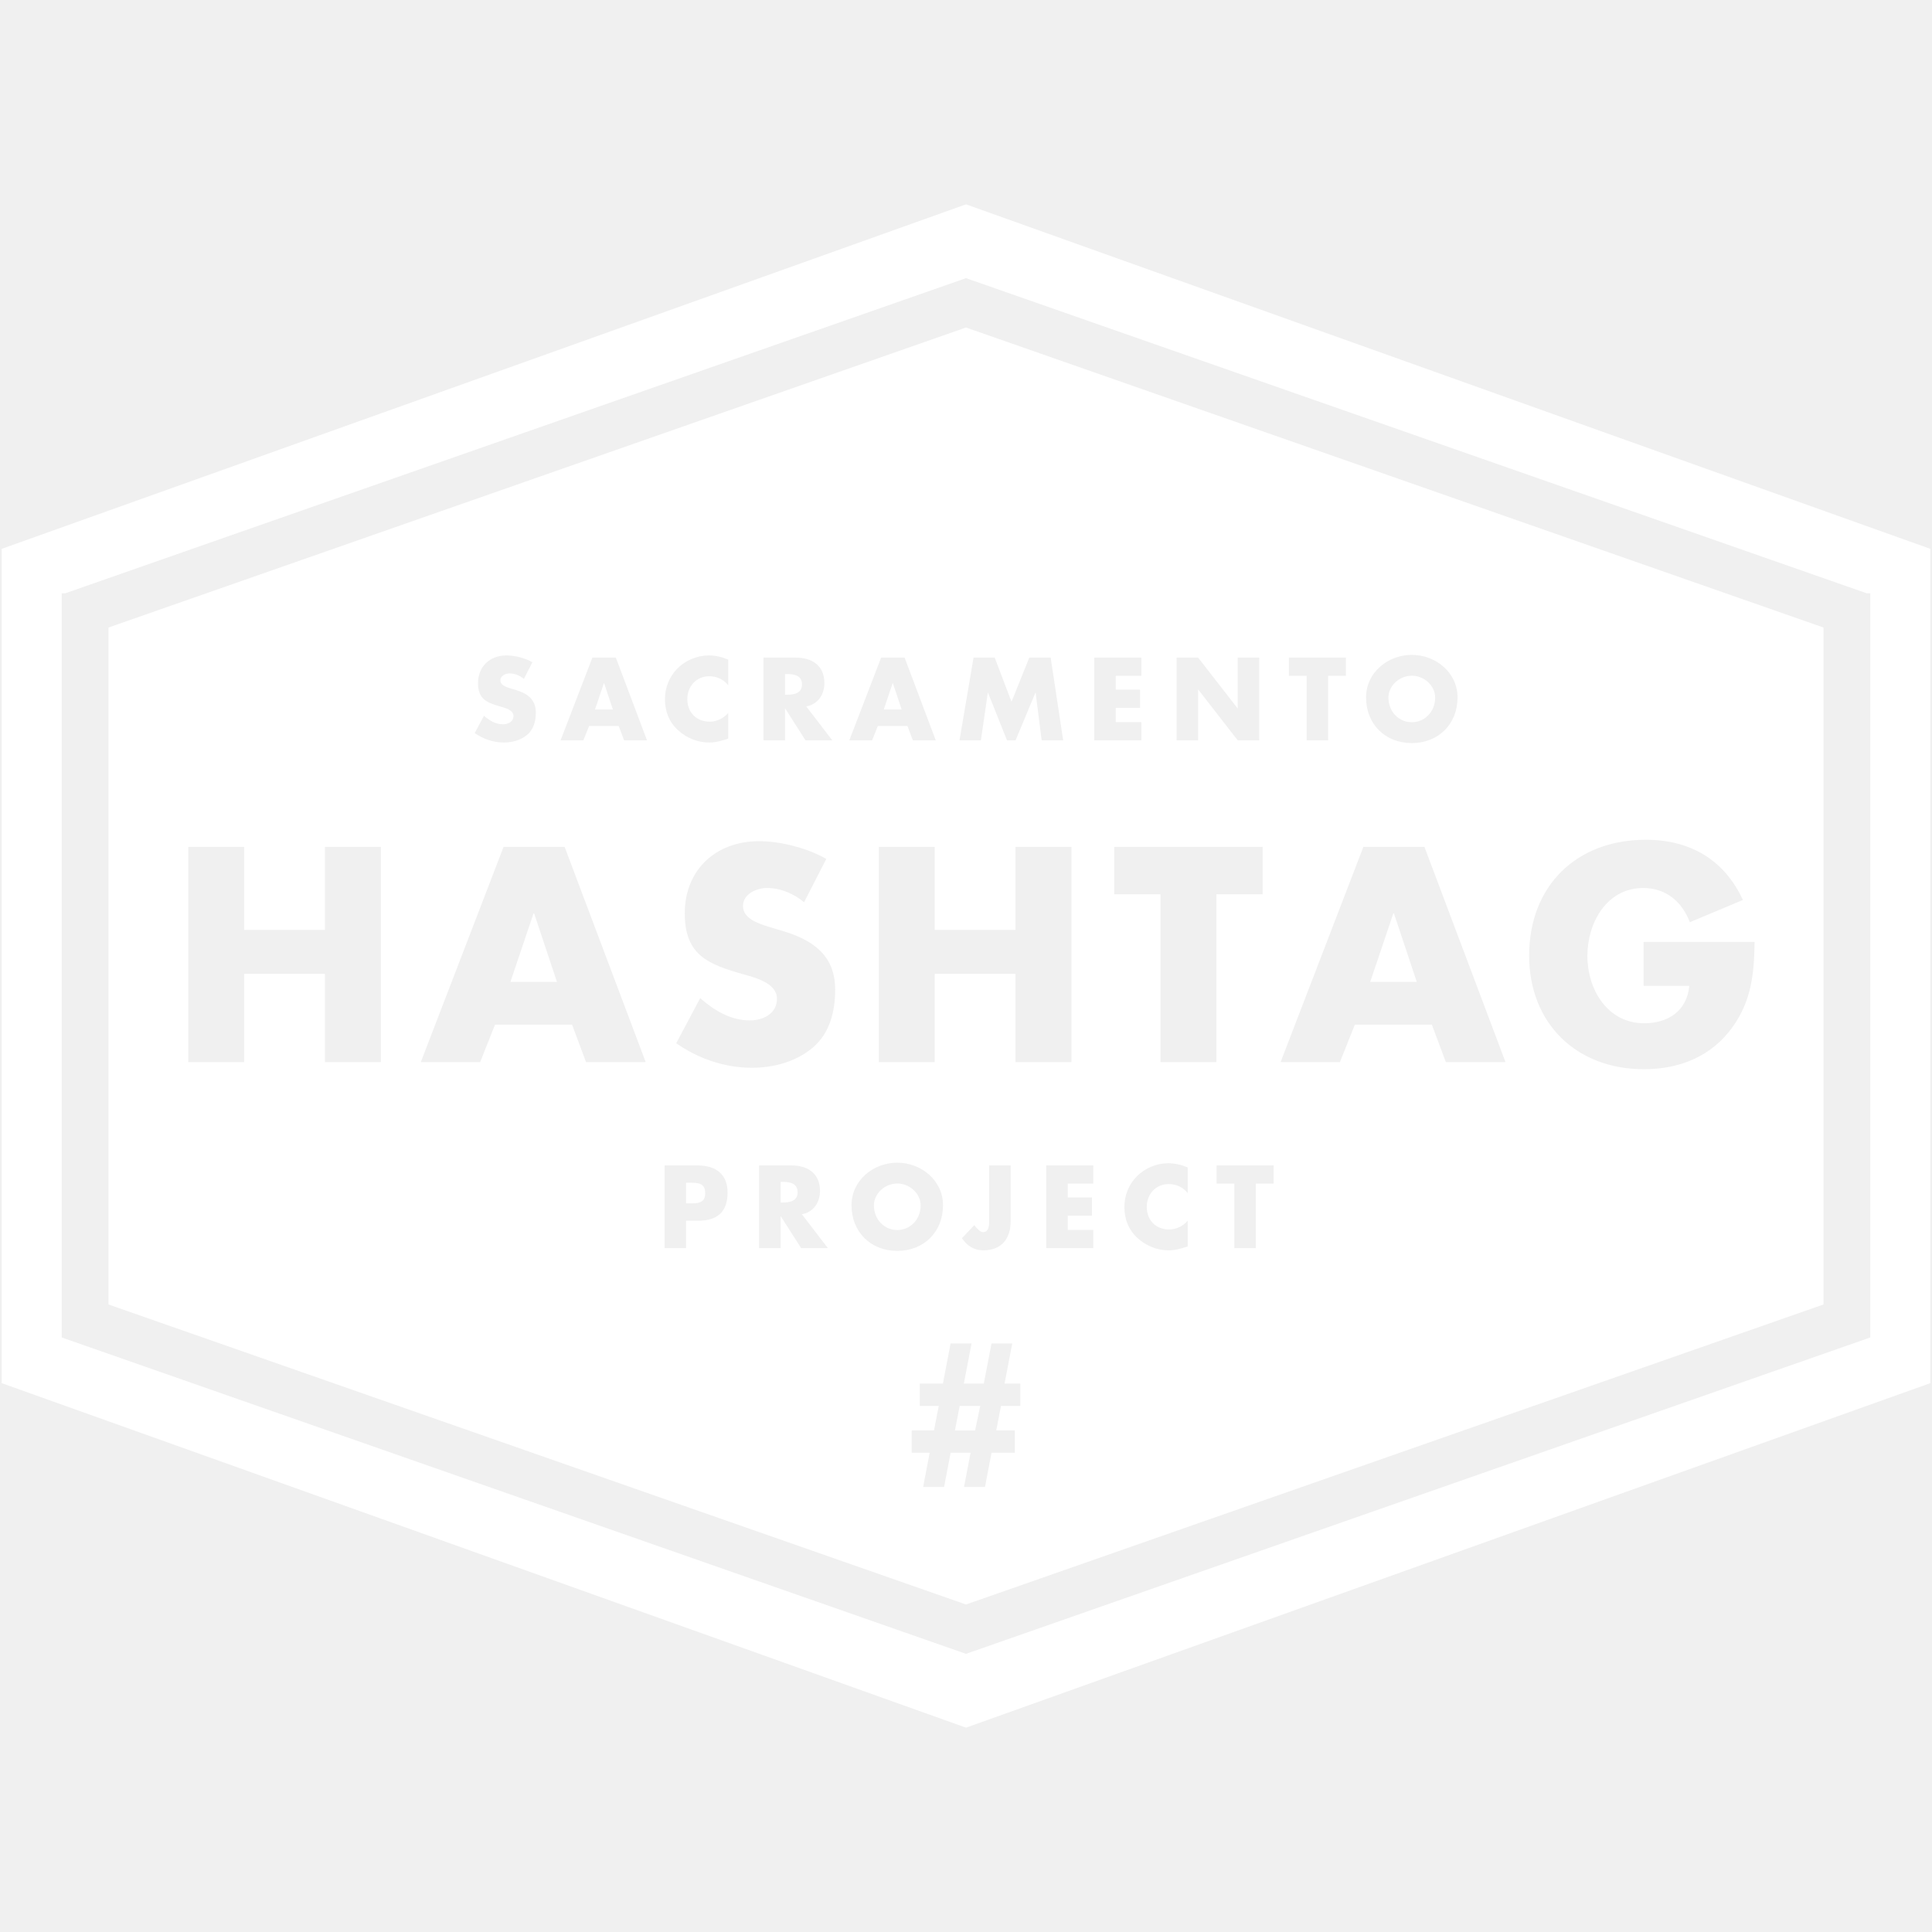
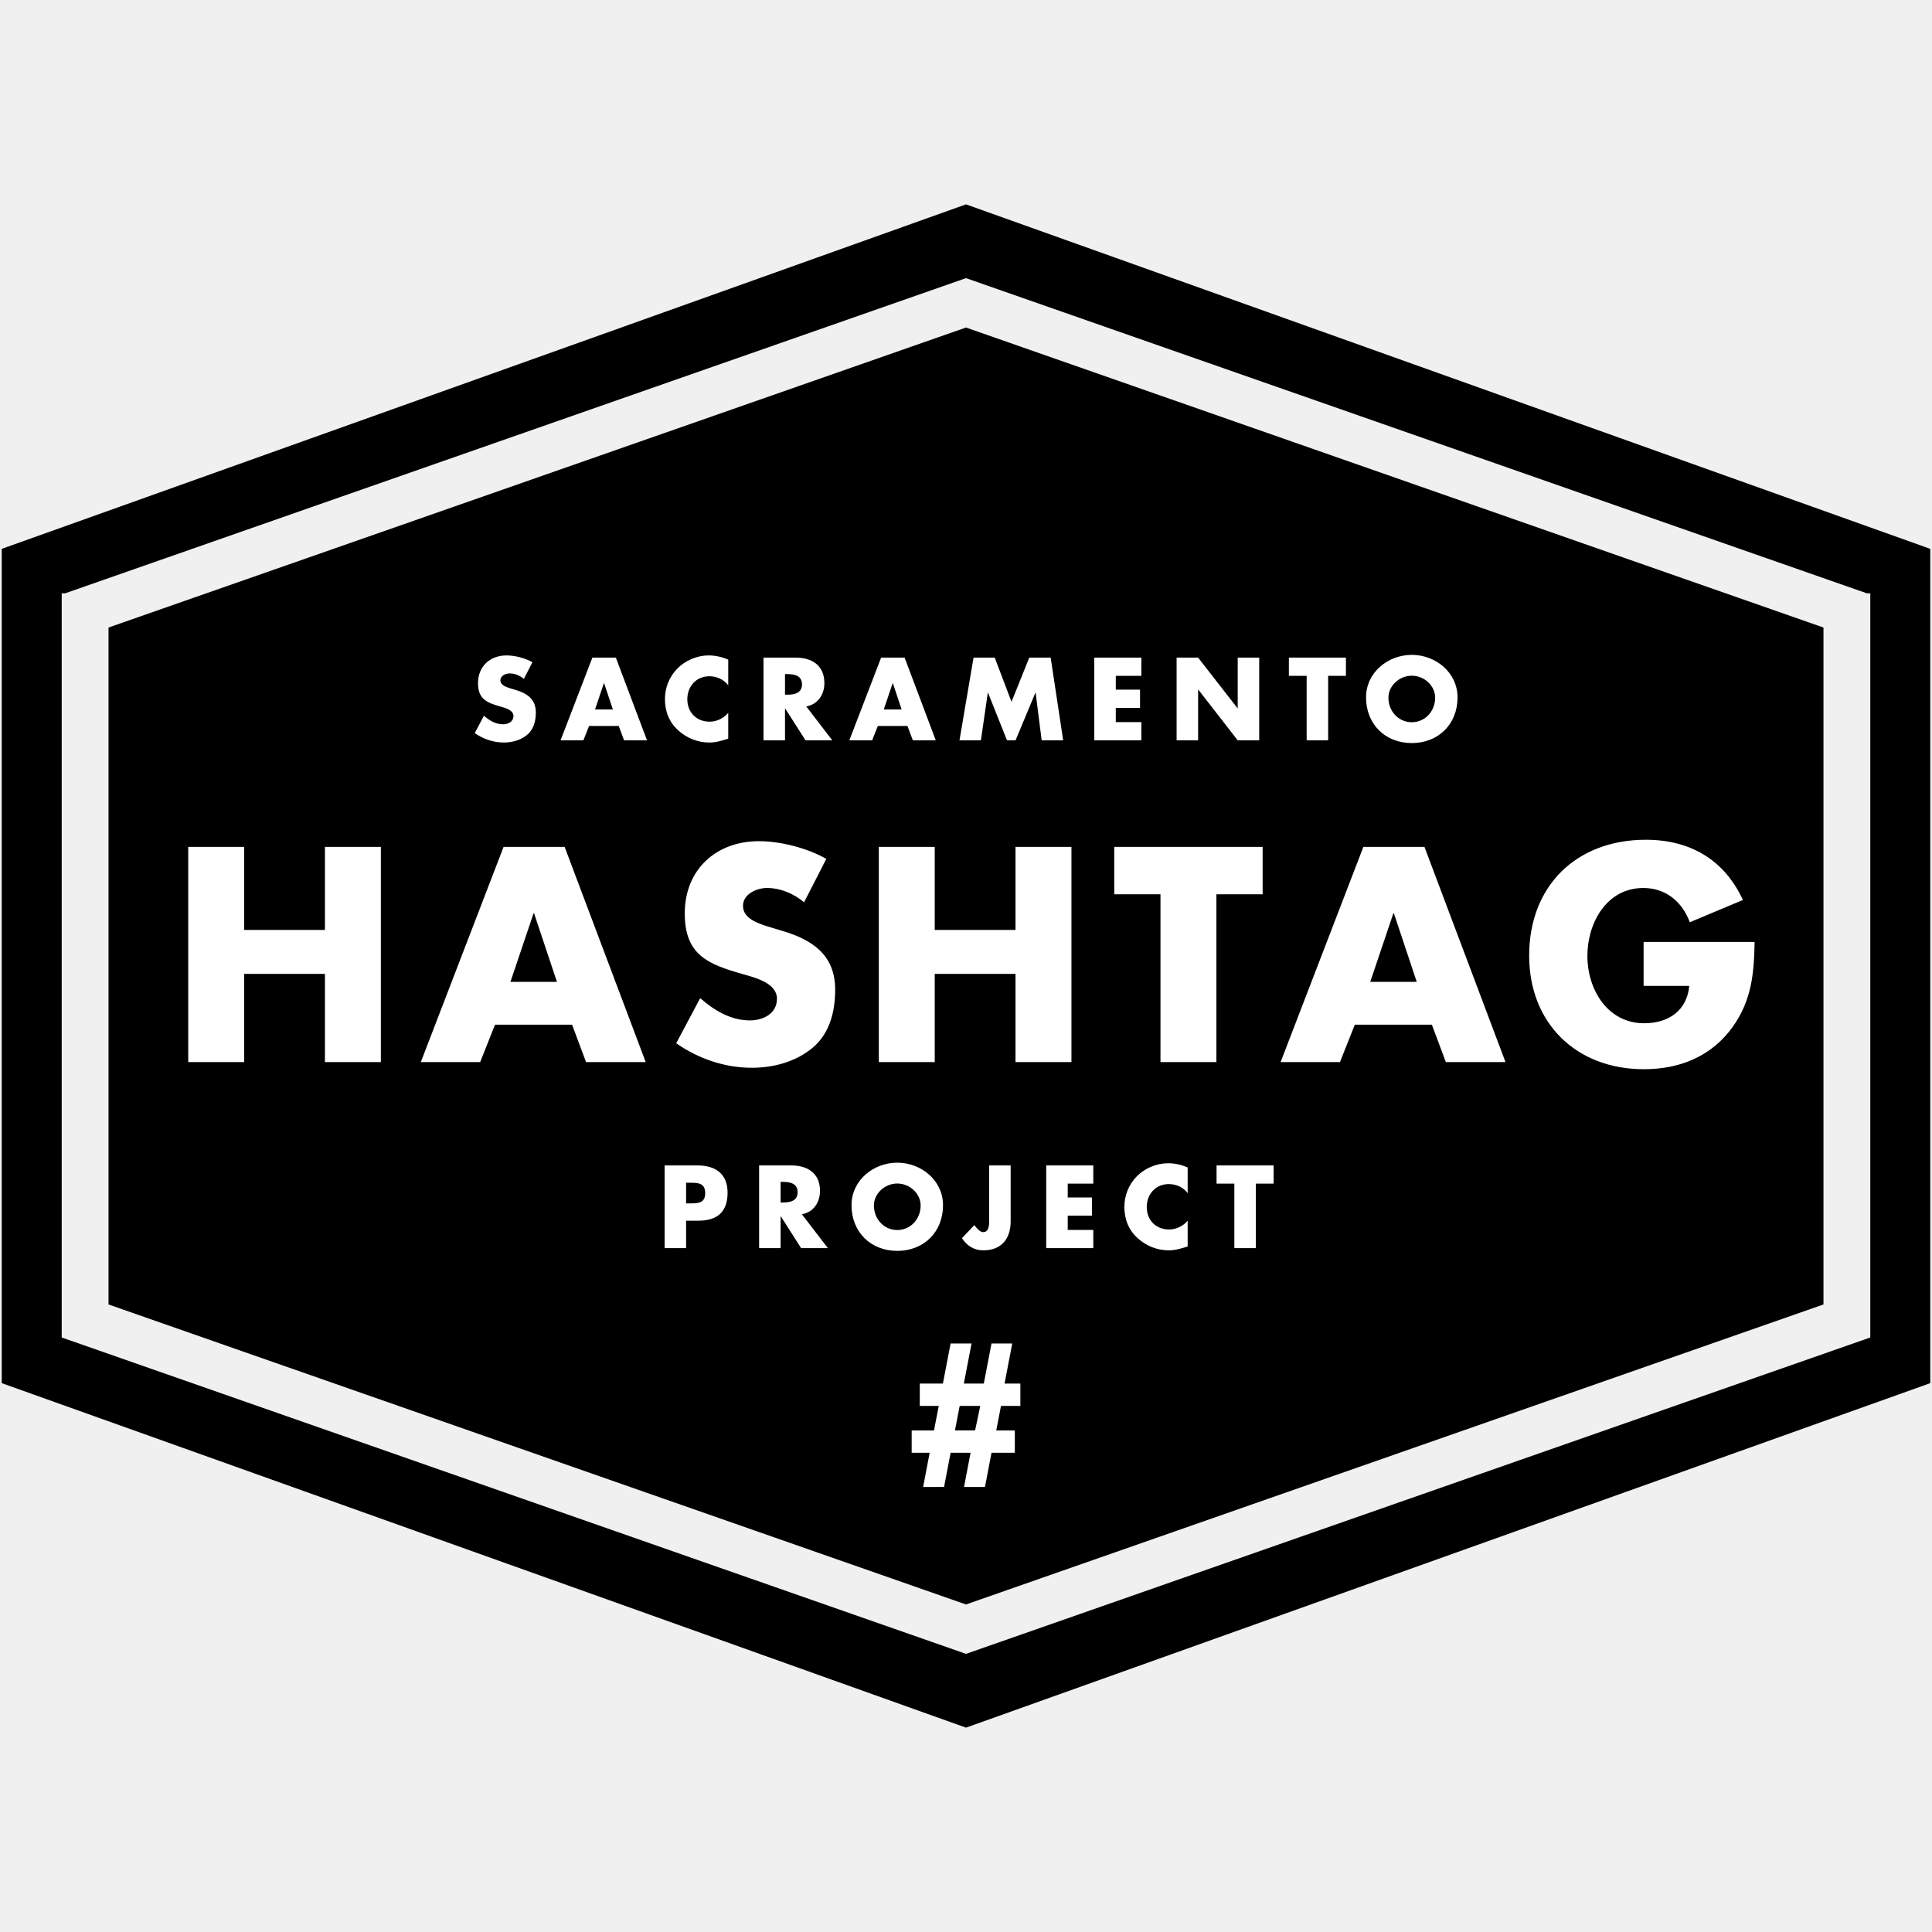
<svg xmlns="http://www.w3.org/2000/svg" version="1.1" id="Layer_1" x="0px" y="0px" width="500px" height="500px" viewBox="0 0 500 500" enable-background="new 0 0 500 500" xml:space="preserve">
-   <path fill="#FFFFFF" d="M250,52.887L0.446,142.043v215.913L250,447.113l249.554-89.156V142.043L250,52.887z M484.028,153.859  L484.028,153.859v12.782v0v166.717v0v12.782L250,428.018L15.972,346.141v-12.782v0V166.642v0v-12.782v0v-0.316h0.902L250,71.982  l233.126,81.562h0.902V153.859z" />
-   <polygon fill="#FFFFFF" points="138.077,236.383 132.097,254.109 144.136,254.109 138.227,236.383 " />
-   <path fill="#FFFFFF" d="M202.56,305.869h-0.538v5.34h0.538c1.817,0,3.861-0.341,3.861-2.671  C206.422,306.21,204.377,305.869,202.56,305.869z" />
-   <polygon fill="#FFFFFF" points="156.288,176.806 153.989,183.619 158.616,183.619 156.344,176.806 " />
-   <path fill="#FFFFFF" d="M178.502,306.096h-0.938v5.337h0.938c2.014,0,4.003,0,4.003-2.61  C182.505,306.127,180.657,306.096,178.502,306.096z" />
-   <path fill="#FFFFFF" d="M232.214,306.296c-3.323,0-6.047,2.696-6.047,5.65c0,3.689,2.724,6.386,6.047,6.386  c3.32,0,6.047-2.696,6.047-6.386C238.261,308.992,235.534,306.296,232.214,306.296z" />
-   <polygon fill="#FFFFFF" points="247.14,370.194 252.355,370.194 253.687,363.852 248.366,363.852 " />
-   <polygon fill="#FFFFFF" points="231.073,176.806 231.018,176.806 228.718,183.619 233.345,183.619 " />
-   <polygon fill="#FFFFFF" points="360.594,236.383 354.613,254.109 366.652,254.109 360.744,236.383 " />
-   <path fill="#FFFFFF" d="M365.371,186.912c3.32,0,6.047-2.696,6.047-6.386c0-2.954-2.727-5.65-6.047-5.65  c-3.323,0-6.047,2.696-6.047,5.65C359.323,184.215,362.047,186.912,365.371,186.912z" />
-   <path fill="#FFFFFF" d="M207.556,177.117c0-2.327-2.044-2.669-3.861-2.669h-0.538v5.34h0.538  C205.512,179.788,207.556,179.447,207.556,177.117z" />
-   <path fill="#FFFFFF" d="M471.916,162.404L250,84.764l-221.916,77.64v175.192L250,415.236l221.916-77.64V162.404z M365.371,169.48  c6.161,0,11.839,4.544,11.839,11.015c0,6.929-4.968,11.811-11.839,11.811s-11.839-4.882-11.839-11.811  C353.531,174.024,359.21,169.48,365.371,169.48z M333.562,170.19h14.763v4.713h-4.599v16.694h-5.564v-16.694h-4.599V170.19z   M304.505,170.19h5.565l10.191,13.087h0.058V170.19h5.562v21.406h-5.562l-10.194-13.115h-0.055v13.115h-5.565V170.19z   M241.911,252.042v22.821h-14.474v-55.687h14.474v21.492h20.902v-21.492h14.477v55.687h-14.477v-22.821H241.911z M261.556,301.611  v14.452c0,4.513-2.358,7.523-7.099,7.523c-2.386,0-4.23-1.193-5.509-3.151l3.209-3.379c0.624,0.852,1.503,1.817,2.241,1.817  c1.648,0,1.592-1.958,1.592-3.151v-14.111H261.556z M251.953,170.19h5.481l4.344,11.442l4.599-11.442h5.534l3.237,21.406h-5.565  l-1.562-12.322h-0.055l-5.14,12.322h-2.214l-4.913-12.322h-0.055l-1.789,12.322h-5.537L251.953,170.19z M197.592,170.19h8.319  c4.23,0,7.437,2.017,7.437,6.588c0,2.951-1.648,5.506-4.685,6.047l6.73,8.771h-6.927l-5.254-8.233h-0.055v8.233h-5.564V170.19z   M175.237,173.086c2.1-2.158,5.14-3.462,8.147-3.462c1.789,0,3.437,0.397,5.082,1.076v6.674c-1.135-1.534-2.979-2.358-4.882-2.358  c-3.406,0-5.706,2.613-5.706,5.933c0,3.379,2.327,5.82,5.792,5.82c1.817,0,3.634-0.879,4.796-2.272v6.671  c-1.845,0.569-3.179,0.996-4.91,0.996c-2.982,0-5.82-1.137-8.036-3.151c-2.355-2.13-3.434-4.913-3.434-8.092  C172.086,177.999,173.193,175.189,175.237,173.086z M129.503,182.853c-3.492-0.993-5.792-1.903-5.792-6.047  c0-4.344,3.096-7.182,7.381-7.182c2.158,0,4.799,0.68,6.699,1.759l-2.214,4.316c-1.021-0.852-2.327-1.42-3.689-1.42  c-1.024,0-2.386,0.596-2.386,1.789c0,1.248,1.503,1.731,2.469,2.044l1.42,0.424c2.982,0.879,5.282,2.386,5.282,5.847  c0,2.13-0.513,4.316-2.216,5.764c-1.675,1.42-3.917,2.017-6.075,2.017c-2.696,0-5.337-0.91-7.523-2.441l2.386-4.488  c1.39,1.223,3.037,2.216,4.938,2.216c1.307,0,2.699-0.655,2.699-2.158C132.882,183.733,130.696,183.195,129.503,182.853z   M98.568,274.863H84.091v-22.821H63.192v22.821H48.715v-55.687h14.477v21.492h20.899v-21.492h14.477V274.863z M151.667,274.863  l-3.617-9.675h-19.942l-3.839,9.675h-15.362l21.418-55.687h15.803l20.977,55.687H151.667z M161.512,191.597l-1.392-3.72h-7.664  l-1.476,3.72h-5.906l8.233-21.406h6.075l8.064,21.406H161.512z M180.716,315.919h-3.151v7.099H172v-21.406h8.516  c4.599,0,7.781,2.13,7.781,7.04C188.297,313.705,185.57,315.919,180.716,315.919z M207.331,323.017l-5.254-8.233h-0.055v8.233  h-5.565v-21.406h8.319c4.23,0,7.437,2.017,7.437,6.588c0,2.951-1.648,5.506-4.685,6.047l6.73,8.771H207.331z M210.38,271.096  c-4.358,3.692-10.191,5.243-15.806,5.243c-7.015,0-13.884-2.363-19.57-6.35l6.203-11.67c3.62,3.176,7.903,5.761,12.852,5.761  c3.398,0,7.015-1.7,7.015-5.614c0-4.061-5.687-5.465-8.788-6.35c-9.085-2.585-15.068-4.949-15.068-15.734  c0-11.298,8.053-18.685,19.204-18.685c5.612,0,12.483,1.773,17.429,4.58l-5.759,11.226c-2.66-2.216-6.058-3.692-9.603-3.692  c-2.657,0-6.203,1.551-6.203,4.652c0,3.251,3.914,4.505,6.424,5.318l3.695,1.107c7.753,2.291,13.737,6.205,13.737,15.215  C216.141,261.643,214.813,267.329,210.38,271.096z M228.036,170.19h6.075l8.064,21.406h-5.933l-1.393-3.72h-7.664l-1.476,3.72  h-5.906L228.036,170.19z M220.374,311.916c0-6.472,5.678-11.015,11.839-11.015s11.839,4.544,11.839,11.015  c0,6.929-4.968,11.811-11.839,11.811S220.374,318.845,220.374,311.916z M264.067,363.852h-5.012l-1.226,6.341h4.807v5.778h-6.033  l-1.689,8.849h-5.42l1.687-8.849h-5.165l-1.689,8.849h-5.42l1.689-8.849h-4.655v-5.778h5.778l1.229-6.341h-4.91v-5.781h5.983  l1.994-10.383h5.42l-1.995,10.383h5.165l1.997-10.383h5.368l-1.994,10.383h4.092V363.852z M282.943,306.324h-6.616v3.578h6.275  v4.713h-6.275v3.689h6.616v4.713h-12.18v-21.406h12.18V306.324z M283.201,170.19h12.18v4.713h-6.616v3.578h6.275v4.713h-6.275v3.689  h6.616v4.713h-12.18V170.19z M307.368,308.795c-1.135-1.534-2.979-2.358-4.882-2.358c-3.406,0-5.706,2.613-5.706,5.933  c0,3.379,2.327,5.82,5.792,5.82c1.817,0,3.634-0.879,4.796-2.272v6.671c-1.845,0.569-3.179,0.996-4.91,0.996  c-2.982,0-5.82-1.137-8.036-3.151c-2.355-2.13-3.434-4.913-3.434-8.092c0-2.924,1.107-5.734,3.151-7.836  c2.1-2.158,5.14-3.462,8.147-3.462c1.789,0,3.437,0.397,5.082,1.076V308.795z M314.805,274.863H300.33v-43.429h-11.964v-12.258  h38.405v12.258h-11.967V274.863z M329.609,306.324h-4.599v16.693h-5.564v-16.693h-4.599v-4.713h14.763V306.324z M374.183,274.863  l-3.617-9.675h-19.942l-3.842,9.675H331.42l21.42-55.687h15.806l20.974,55.687H374.183z M425.434,276.711  c-17.503,0-29.689-11.892-29.689-29.395c0-18.094,12.261-29.986,30.208-29.986c11.448,0,20.311,5.171,25.11,15.584l-13.737,5.761  c-1.994-5.318-6.203-8.863-12.039-8.863c-9.526,0-14.474,9.085-14.474,17.578c0,8.641,5.168,17.429,14.696,17.429  c6.277,0,11.079-3.248,11.67-9.675h-11.817V243.77h28.73c-0.147,8.125-0.738,15.065-5.687,22.008  C442.941,273.388,434.741,276.711,425.434,276.711z" />
+   <polygon fill="#FFFFFF" points="41.5,322.5 41.5,174.876 238.261,109.5 458.5,183.619 458.5,328.5 247.14,398.5 " />
+   <path d="M250,52.887L0.446,142.043v215.913L250,447.113l249.554-89.156V142.043L250,52.887z M484.028,153.859L484.028,153.859  v12.782l0,0v166.716l0,0v12.783L250,428.018L15.972,346.141v-12.781l0,0V166.642l0,0V153.86l0,0v-0.316h0.902L250,71.982  l233.126,81.562h0.902V153.859z" />
+   <polygon points="138.077,236.383 132.097,254.109 144.136,254.109 138.227,236.383 " />
+   <path d="M202.56,305.869h-0.538v5.34h0.538c1.817,0,3.861-0.341,3.861-2.671C206.422,306.21,204.377,305.869,202.56,305.869z" />
+   <polygon points="156.288,176.806 153.989,183.619 158.616,183.619 156.344,176.806 " />
+   <path d="M178.502,306.096h-0.938v5.338h0.938c2.014,0,4.003,0,4.003-2.61C182.505,306.127,180.657,306.096,178.502,306.096z" />
+   <path d="M232.214,306.296c-3.323,0-6.047,2.696-6.047,5.649c0,3.689,2.724,6.387,6.047,6.387c3.32,0,6.047-2.696,6.047-6.387  C238.261,308.992,235.534,306.296,232.214,306.296z" />
+   <polygon points="247.14,370.193 252.355,370.193 253.688,363.852 248.366,363.852 " />
+   <polygon points="231.073,176.806 231.018,176.806 228.718,183.619 233.345,183.619 " />
+   <polygon points="360.594,236.383 354.613,254.109 366.652,254.109 360.744,236.383 " />
+   <path d="M365.371,186.912c3.32,0,6.047-2.696,6.047-6.386c0-2.954-2.727-5.65-6.047-5.65c-3.323,0-6.047,2.696-6.047,5.65  C359.323,184.215,362.047,186.912,365.371,186.912z" />
+   <path d="M207.556,177.117c0-2.327-2.044-2.669-3.861-2.669h-0.538v5.34h0.538C205.512,179.788,207.556,179.447,207.556,177.117z" />
+   <path d="M471.916,162.404L250,84.764l-221.916,77.64v175.192L250,415.236l221.916-77.641V162.404L471.916,162.404z M365.371,169.48  c6.161,0,11.839,4.544,11.839,11.015c0,6.929-4.968,11.811-11.839,11.811s-11.839-4.882-11.839-11.811  C353.531,174.024,359.21,169.48,365.371,169.48z M333.562,170.19h14.763v4.713h-4.6v16.694h-5.563v-16.694h-4.599L333.562,170.19  L333.562,170.19z M304.505,170.19h5.565l10.19,13.087h0.059V170.19h5.562v21.406h-5.562l-10.194-13.115h-0.055v13.115h-5.565V170.19  L304.505,170.19z M241.911,252.042v22.821h-14.474v-55.688h14.474v21.492h20.901v-21.492h14.478v55.688h-14.478v-22.821H241.911z   M261.557,301.611v14.451c0,4.514-2.358,7.523-7.1,7.523c-2.387,0-4.23-1.193-5.509-3.15l3.209-3.379  c0.624,0.852,1.503,1.816,2.241,1.816c1.647,0,1.592-1.958,1.592-3.15v-14.111H261.557z M251.953,170.19h5.48l4.344,11.442  l4.6-11.442h5.534l3.237,21.406h-5.565l-1.562-12.322h-0.056l-5.14,12.322h-2.215l-4.912-12.322h-0.055l-1.789,12.322h-5.538  L251.953,170.19z M197.592,170.19h8.319c4.23,0,7.437,2.017,7.437,6.588c0,2.951-1.648,5.506-4.685,6.047l6.73,8.771h-6.927  l-5.254-8.233h-0.055v8.233h-5.564L197.592,170.19L197.592,170.19z M175.237,173.086c2.1-2.158,5.14-3.462,8.147-3.462  c1.789,0,3.437,0.397,5.082,1.076v6.674c-1.135-1.534-2.979-2.358-4.882-2.358c-3.406,0-5.706,2.613-5.706,5.933  c0,3.379,2.327,5.82,5.792,5.82c1.817,0,3.634-0.879,4.796-2.272v6.671c-1.845,0.569-3.179,0.996-4.91,0.996  c-2.982,0-5.82-1.137-8.036-3.151c-2.355-2.13-3.434-4.913-3.434-8.092C172.086,177.999,173.193,175.189,175.237,173.086z   M129.503,182.853c-3.492-0.993-5.792-1.903-5.792-6.047c0-4.344,3.096-7.182,7.381-7.182c2.158,0,4.799,0.68,6.699,1.759  l-2.214,4.316c-1.021-0.852-2.327-1.42-3.689-1.42c-1.024,0-2.386,0.596-2.386,1.789c0,1.248,1.503,1.731,2.469,2.044l1.42,0.424  c2.982,0.879,5.282,2.386,5.282,5.847c0,2.13-0.513,4.316-2.216,5.764c-1.675,1.42-3.917,2.017-6.075,2.017  c-2.696,0-5.337-0.91-7.523-2.441l2.386-4.488c1.39,1.223,3.037,2.216,4.938,2.216c1.307,0,2.699-0.655,2.699-2.158  C132.882,183.733,130.696,183.195,129.503,182.853z M98.568,274.863H84.091v-22.821H63.192v22.821H48.715v-55.688h14.477v21.492  h20.899v-21.492h14.477V274.863z M151.667,274.863l-3.617-9.676h-19.942l-3.839,9.676h-15.362l21.418-55.688h15.803l20.977,55.688  H151.667z M161.512,191.597l-1.392-3.72h-7.664l-1.476,3.72h-5.906l8.233-21.406h6.075l8.064,21.406H161.512z M180.716,315.919  h-3.151v7.099H172v-21.406h8.516c4.599,0,7.781,2.131,7.781,7.041C188.297,313.705,185.57,315.919,180.716,315.919z   M207.331,323.018l-5.254-8.233h-0.055v8.233h-5.565v-21.406h8.319c4.23,0,7.437,2.017,7.437,6.588c0,2.951-1.648,5.506-4.685,6.047  l6.73,8.771H207.331z M210.38,271.096c-4.358,3.692-10.191,5.243-15.806,5.243c-7.015,0-13.884-2.362-19.57-6.35l6.203-11.671  c3.62,3.177,7.903,5.762,12.852,5.762c3.398,0,7.015-1.7,7.015-5.614c0-4.062-5.687-5.465-8.788-6.35  c-9.085-2.585-15.068-4.949-15.068-15.734c0-11.298,8.053-18.685,19.204-18.685c5.612,0,12.483,1.773,17.429,4.58l-5.759,11.226  c-2.66-2.216-6.058-3.692-9.603-3.692c-2.657,0-6.203,1.551-6.203,4.652c0,3.251,3.914,4.505,6.424,5.318l3.695,1.107  c7.753,2.291,13.737,6.205,13.737,15.216C216.141,261.643,214.813,267.329,210.38,271.096z M228.036,170.19h6.075l8.064,21.406  h-5.933l-1.393-3.72h-7.664l-1.476,3.72h-5.906L228.036,170.19z M220.374,311.916c0-6.473,5.678-11.016,11.839-11.016  s11.839,4.545,11.839,11.016c0,6.929-4.968,11.811-11.839,11.811S220.374,318.846,220.374,311.916z M264.066,363.852h-5.012  l-1.226,6.342h4.807v5.777h-6.032l-1.689,8.85h-5.42l1.688-8.85h-5.166l-1.689,8.85h-5.42l1.689-8.85h-4.655v-5.777h5.778  l1.229-6.342h-4.91v-5.781h5.983l1.994-10.383h5.42l-1.996,10.383h5.166l1.996-10.383h5.369l-1.994,10.383h4.092v5.781H264.066z   M282.943,306.324h-6.616v3.578h6.274v4.713h-6.274v3.689h6.616v4.713h-12.18v-21.406h12.18V306.324z M283.201,170.19h12.18v4.713  h-6.615v3.578h6.274v4.713h-6.274v3.689h6.615v4.713h-12.18V170.19z M307.368,308.795c-1.135-1.533-2.979-2.357-4.882-2.357  c-3.406,0-5.706,2.612-5.706,5.933c0,3.379,2.327,5.819,5.792,5.819c1.816,0,3.634-0.879,4.796-2.271v6.671  c-1.845,0.569-3.179,0.996-4.91,0.996c-2.981,0-5.819-1.137-8.036-3.151c-2.355-2.129-3.434-4.912-3.434-8.092  c0-2.924,1.107-5.734,3.15-7.836c2.101-2.158,5.141-3.462,8.147-3.462c1.789,0,3.437,0.397,5.082,1.076V308.795z M314.805,274.863  H300.33v-43.429h-11.964v-12.258h38.405v12.258h-11.968L314.805,274.863L314.805,274.863z M329.609,306.324h-4.6v16.693h-5.563  v-16.693h-4.6v-4.713h14.764L329.609,306.324L329.609,306.324z M374.183,274.863l-3.616-9.676h-19.942l-3.842,9.676H331.42  l21.42-55.688h15.807l20.974,55.688H374.183z M425.434,276.711c-17.503,0-29.688-11.893-29.688-29.395  c0-18.094,12.261-29.986,30.208-29.986c11.448,0,20.311,5.171,25.109,15.584l-13.736,5.761c-1.994-5.318-6.203-8.863-12.039-8.863  c-9.526,0-14.475,9.085-14.475,17.578c0,8.641,5.169,17.428,14.696,17.428c6.277,0,11.079-3.248,11.67-9.674h-11.816V243.77h28.729  c-0.146,8.125-0.737,15.065-5.687,22.007C442.941,273.389,434.741,276.711,425.434,276.711z" />
</svg>
